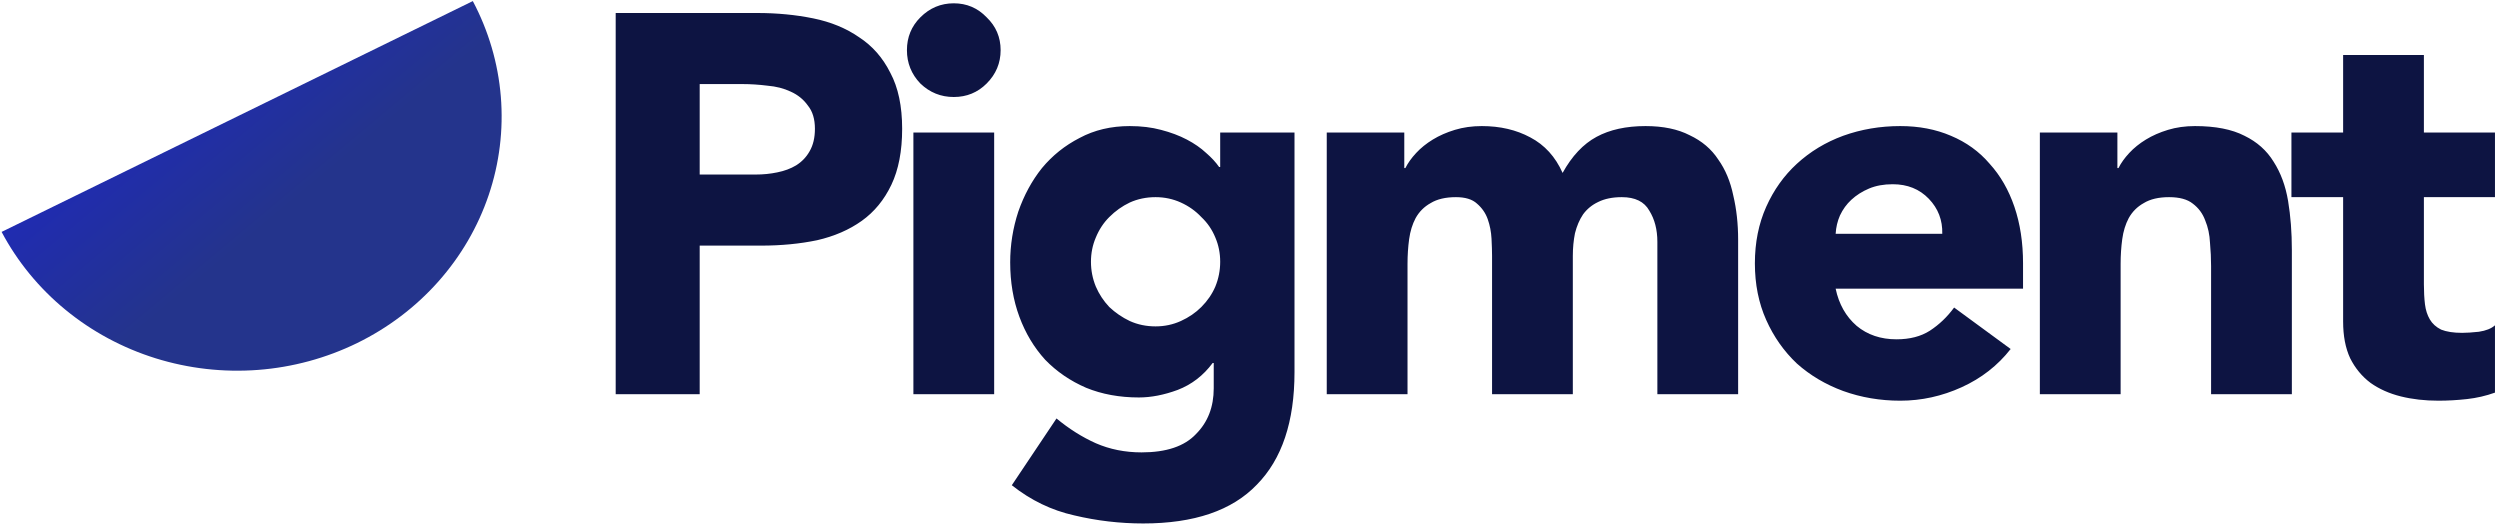
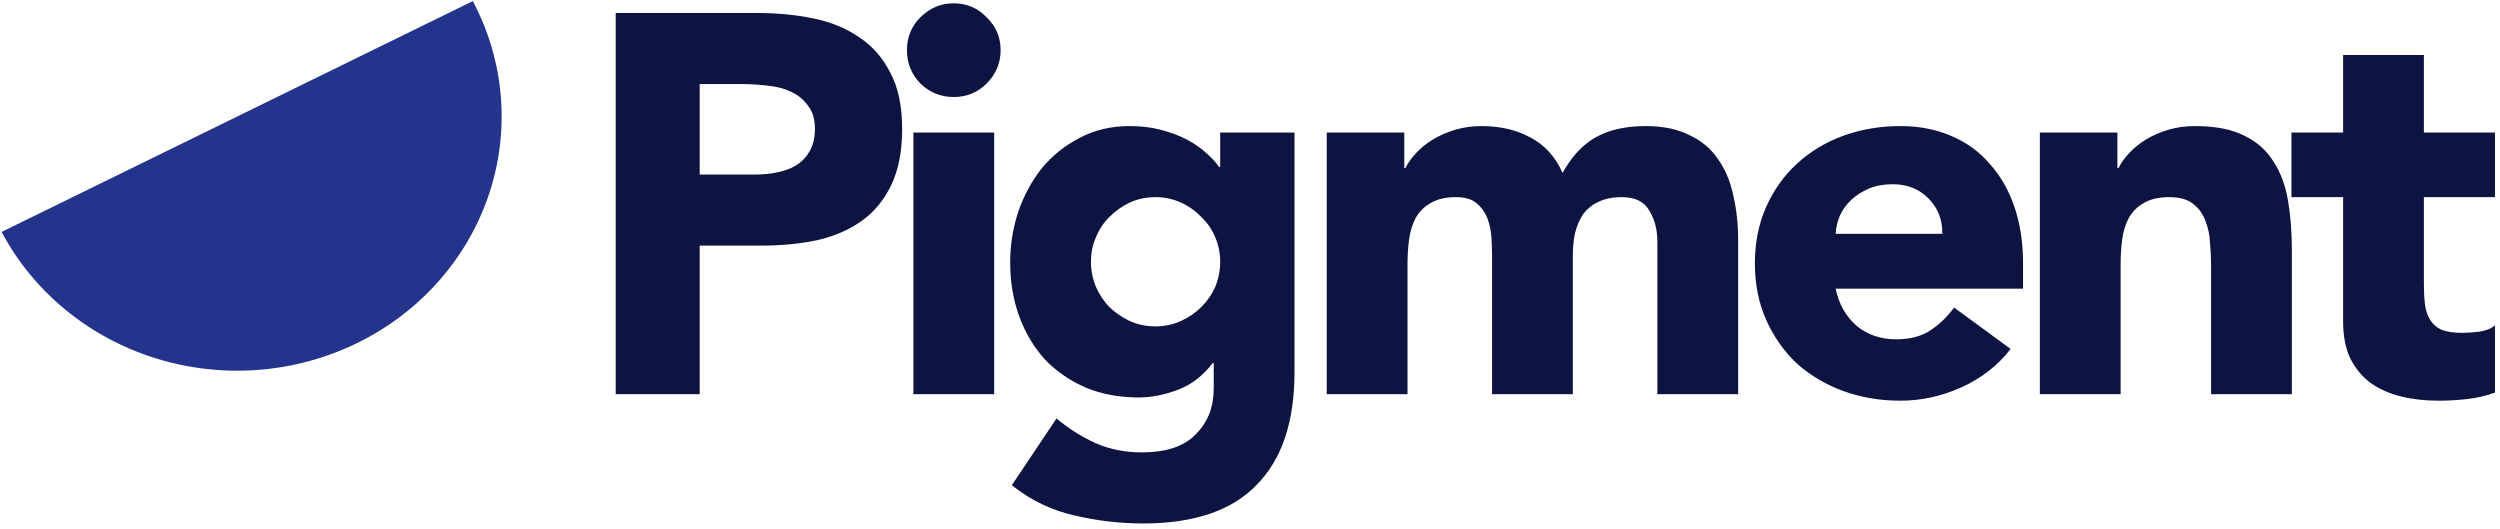
<svg xmlns="http://www.w3.org/2000/svg" fill="none" viewBox="0 0 260 55">
  <defs />
  <path fill="#0D1442" d="M64.032 1.352H78.76c2.053 0 3.995.187 5.824.56 1.829.373 3.416 1.027 4.76 1.96 1.381.896 2.464 2.128 3.248 3.696.821 1.531 1.232 3.472 1.232 5.824 0 2.315-.373 4.256-1.12 5.824-.747 1.568-1.773 2.819-3.08 3.752-1.307.933-2.856 1.605-4.648 2.016-1.792.373-3.733.56-5.824.56h-6.384V41h-8.736V1.352zM72.768 18.152h5.824c.784 0 1.531-.075 2.24-.224.747-.149 1.4-.392 1.96-.728.597-.373 1.064-.859 1.4-1.456.373-.635.56-1.419.56-2.352 0-1.008-.243-1.811-.728-2.408-.448-.635-1.045-1.12-1.792-1.456-.709-.336-1.512-.541-2.408-.616-.896-.112-1.755-.168-2.576-.168h-4.48V18.152zM94.993 13.784h8.4V41h-8.4V13.784zm-.672-8.568c0-1.344.467-2.483 1.4-3.416.971-.971 2.128-1.456 3.472-1.456 1.344 0 2.483.485 3.416 1.456.971.933 1.456 2.072 1.456 3.416 0 1.344-.485 2.501-1.456 3.472-.933.933-2.072 1.4-3.416 1.4-1.344 0-2.501-.467-3.472-1.4-.933-.971-1.4-2.128-1.4-3.472zM134.628 38.704c0 5.152-1.306 9.053-3.92 11.704-2.576 2.688-6.514 4.032-11.816 4.032-2.426 0-4.816-.28-7.168-.84-2.352-.523-4.517-1.568-6.496-3.136l4.648-6.944c1.307 1.083 2.67 1.941 4.088 2.576 1.456.635 3.043.952 4.76.952 2.576 0 4.462-.635 5.656-1.904 1.232-1.232 1.848-2.819 1.848-4.76v-2.632h-.112c-.97 1.307-2.184 2.24-3.64 2.8-1.418.523-2.762.784-4.032.784-2.016 0-3.845-.336-5.488-1.008-1.642-.709-3.061-1.68-4.256-2.912-1.157-1.269-2.053-2.763-2.688-4.48-.634-1.717-.952-3.603-.952-5.656 0-1.792.28-3.547.84-5.264.598-1.717 1.419-3.229 2.464-4.536 1.083-1.307 2.39-2.352 3.92-3.136 1.531-.821 3.267-1.232 5.208-1.232 1.195 0 2.278.131 3.248.392 1.008.261 1.904.597 2.688 1.008.784.411 1.456.877 2.016 1.4.56.485 1.008.971 1.344 1.456h.112v-3.584h7.728v24.92zm-21.168-11.48c0 .896.168 1.755.504 2.576.336.784.803 1.493 1.4 2.128.635.597 1.344 1.083 2.128 1.456.822.373 1.718.56 2.688.56.934 0 1.811-.187 2.632-.56.822-.373 1.531-.859 2.128-1.456.635-.635 1.12-1.344 1.456-2.128.336-.821.504-1.68.504-2.576 0-.896-.168-1.736-.504-2.52-.336-.821-.821-1.531-1.456-2.128-.597-.635-1.306-1.139-2.128-1.512-.821-.373-1.698-.56-2.632-.56-.97 0-1.866.187-2.688.56-.784.373-1.493.877-2.128 1.512-.597.597-1.064 1.307-1.4 2.128-.336.784-.504 1.624-.504 2.52zM137.982 13.784h8.064v3.696h.112c.261-.523.634-1.045 1.12-1.568.485-.523 1.064-.989 1.736-1.4.672-.411 1.437-.747 2.296-1.008.858-.261 1.792-.392 2.8-.392 1.904 0 3.584.392 5.04 1.176 1.493.784 2.613 2.016 3.36 3.696.97-1.755 2.146-3.005 3.528-3.752 1.381-.747 3.08-1.12 5.096-1.12 1.829 0 3.36.317 4.592.952 1.269.597 2.258 1.437 2.968 2.52.746 1.045 1.269 2.296 1.568 3.752.336 1.419.504 2.949.504 4.592V41h-8.4V25.152c0-1.269-.28-2.352-.84-3.248-.523-.933-1.475-1.4-2.856-1.4-.971 0-1.792.168-2.464.504-.635.299-1.158.728-1.568 1.288-.374.56-.654 1.213-.84 1.96-.15.747-.224 1.531-.224 2.352V41h-8.4V26.608c0-.485-.019-1.083-.056-1.792-.038-.709-.168-1.381-.392-2.016s-.598-1.176-1.12-1.624c-.486-.448-1.214-.672-2.184-.672-1.083 0-1.96.205-2.632.616-.672.373-1.195.896-1.568 1.568-.336.635-.56 1.363-.672 2.184-.112.821-.168 1.68-.168 2.576V41h-8.4V13.784zM209.108 36.296c-1.344 1.717-3.042 3.043-5.096 3.976-2.053.933-4.181 1.4-6.384 1.4-2.09 0-4.069-.336-5.936-1.008-1.829-.672-3.434-1.624-4.816-2.856-1.344-1.269-2.408-2.781-3.192-4.536-.784-1.755-1.176-3.715-1.176-5.88s.392-4.125 1.176-5.88c.784-1.755 1.848-3.248 3.192-4.48 1.382-1.269 2.987-2.24 4.816-2.912 1.867-.672 3.846-1.008 5.936-1.008 1.942 0 3.696.336 5.264 1.008 1.606.672 2.95 1.643 4.032 2.912 1.12 1.232 1.979 2.725 2.576 4.48.598 1.755.896 3.715.896 5.88v2.632h-19.488c.336 1.605 1.064 2.893 2.184 3.864 1.12.933 2.502 1.4 4.144 1.4 1.382 0 2.539-.299 3.472-.896.971-.635 1.811-1.437 2.52-2.408l5.88 4.312zm-7.112-11.984c.038-1.419-.429-2.632-1.4-3.64-.97-1.008-2.221-1.512-3.752-1.512-.933 0-1.754.149-2.464.448-.709.299-1.325.691-1.848 1.176-.485.448-.877.989-1.176 1.624-.261.597-.41 1.232-.448 1.904h11.088zM212.145 13.784h8.064v3.696h.112c.261-.523.634-1.045 1.12-1.568.485-.523 1.064-.989 1.736-1.4.672-.411 1.437-.747 2.296-1.008.858-.261 1.792-.392 2.8-.392 2.128 0 3.845.336 5.152 1.008 1.306.635 2.314 1.531 3.024 2.688.746 1.157 1.25 2.52 1.512 4.088.261 1.568.392 3.267.392 5.096V41h-8.4V27.672c0-.784-.038-1.587-.112-2.408-.038-.859-.206-1.643-.504-2.352-.262-.709-.691-1.288-1.288-1.736-.56-.448-1.382-.672-2.464-.672-1.083 0-1.96.205-2.632.616-.672.373-1.195.896-1.568 1.568-.336.635-.56 1.363-.672 2.184-.112.821-.168 1.68-.168 2.576V41h-8.4V13.784zM259.477 20.504h-7.392v9.072c0 .747.037 1.437.112 2.072.074.597.242 1.12.504 1.568.261.448.653.803 1.176 1.064.56.224 1.288.336 2.184.336.448 0 1.026-.037 1.736-.112.746-.112 1.306-.336 1.68-.672v7c-.934.336-1.904.56-2.912.672-1.008.112-1.998.168-2.968.168-1.419 0-2.726-.149-3.92-.448-1.195-.299-2.24-.765-3.136-1.4-.896-.672-1.606-1.531-2.128-2.576-.486-1.045-.728-2.315-.728-3.808V20.504h-5.376v-6.72h5.376V5.72h8.4V13.784h7.392v6.72z" />
  <path fill="url(#paint0_linear)" d="M49.173.113c1.639 3.094 2.629 6.467 2.913 9.928.283 3.461-.145 6.942-1.261 10.244-1.116 3.302-2.897 6.36-5.243 9-2.345 2.64-5.209 4.81-8.426 6.386-3.218 1.576-6.727 2.528-10.327 2.8-3.6.272-7.221-.14-10.656-1.212-3.435-1.073-6.616-2.786-9.362-5.04C4.064 29.964 1.807 27.212.167 24.118L49.173.113z" />
  <defs>
    <linearGradient id="paint0_linear" x1="10.92" x2="34.566" y1="-10.781" y2="17.512" gradientUnits="userSpaceOnUse">
-       <stop stop-color="#1B21DD" />
-       <stop offset="1" stop-color="#24348C" />
+       <stop style="stop-color:#1B21DD" />
+       <stop offset="1%" style="stop-color:#24348C" />
    </linearGradient>
  </defs>
</svg>
